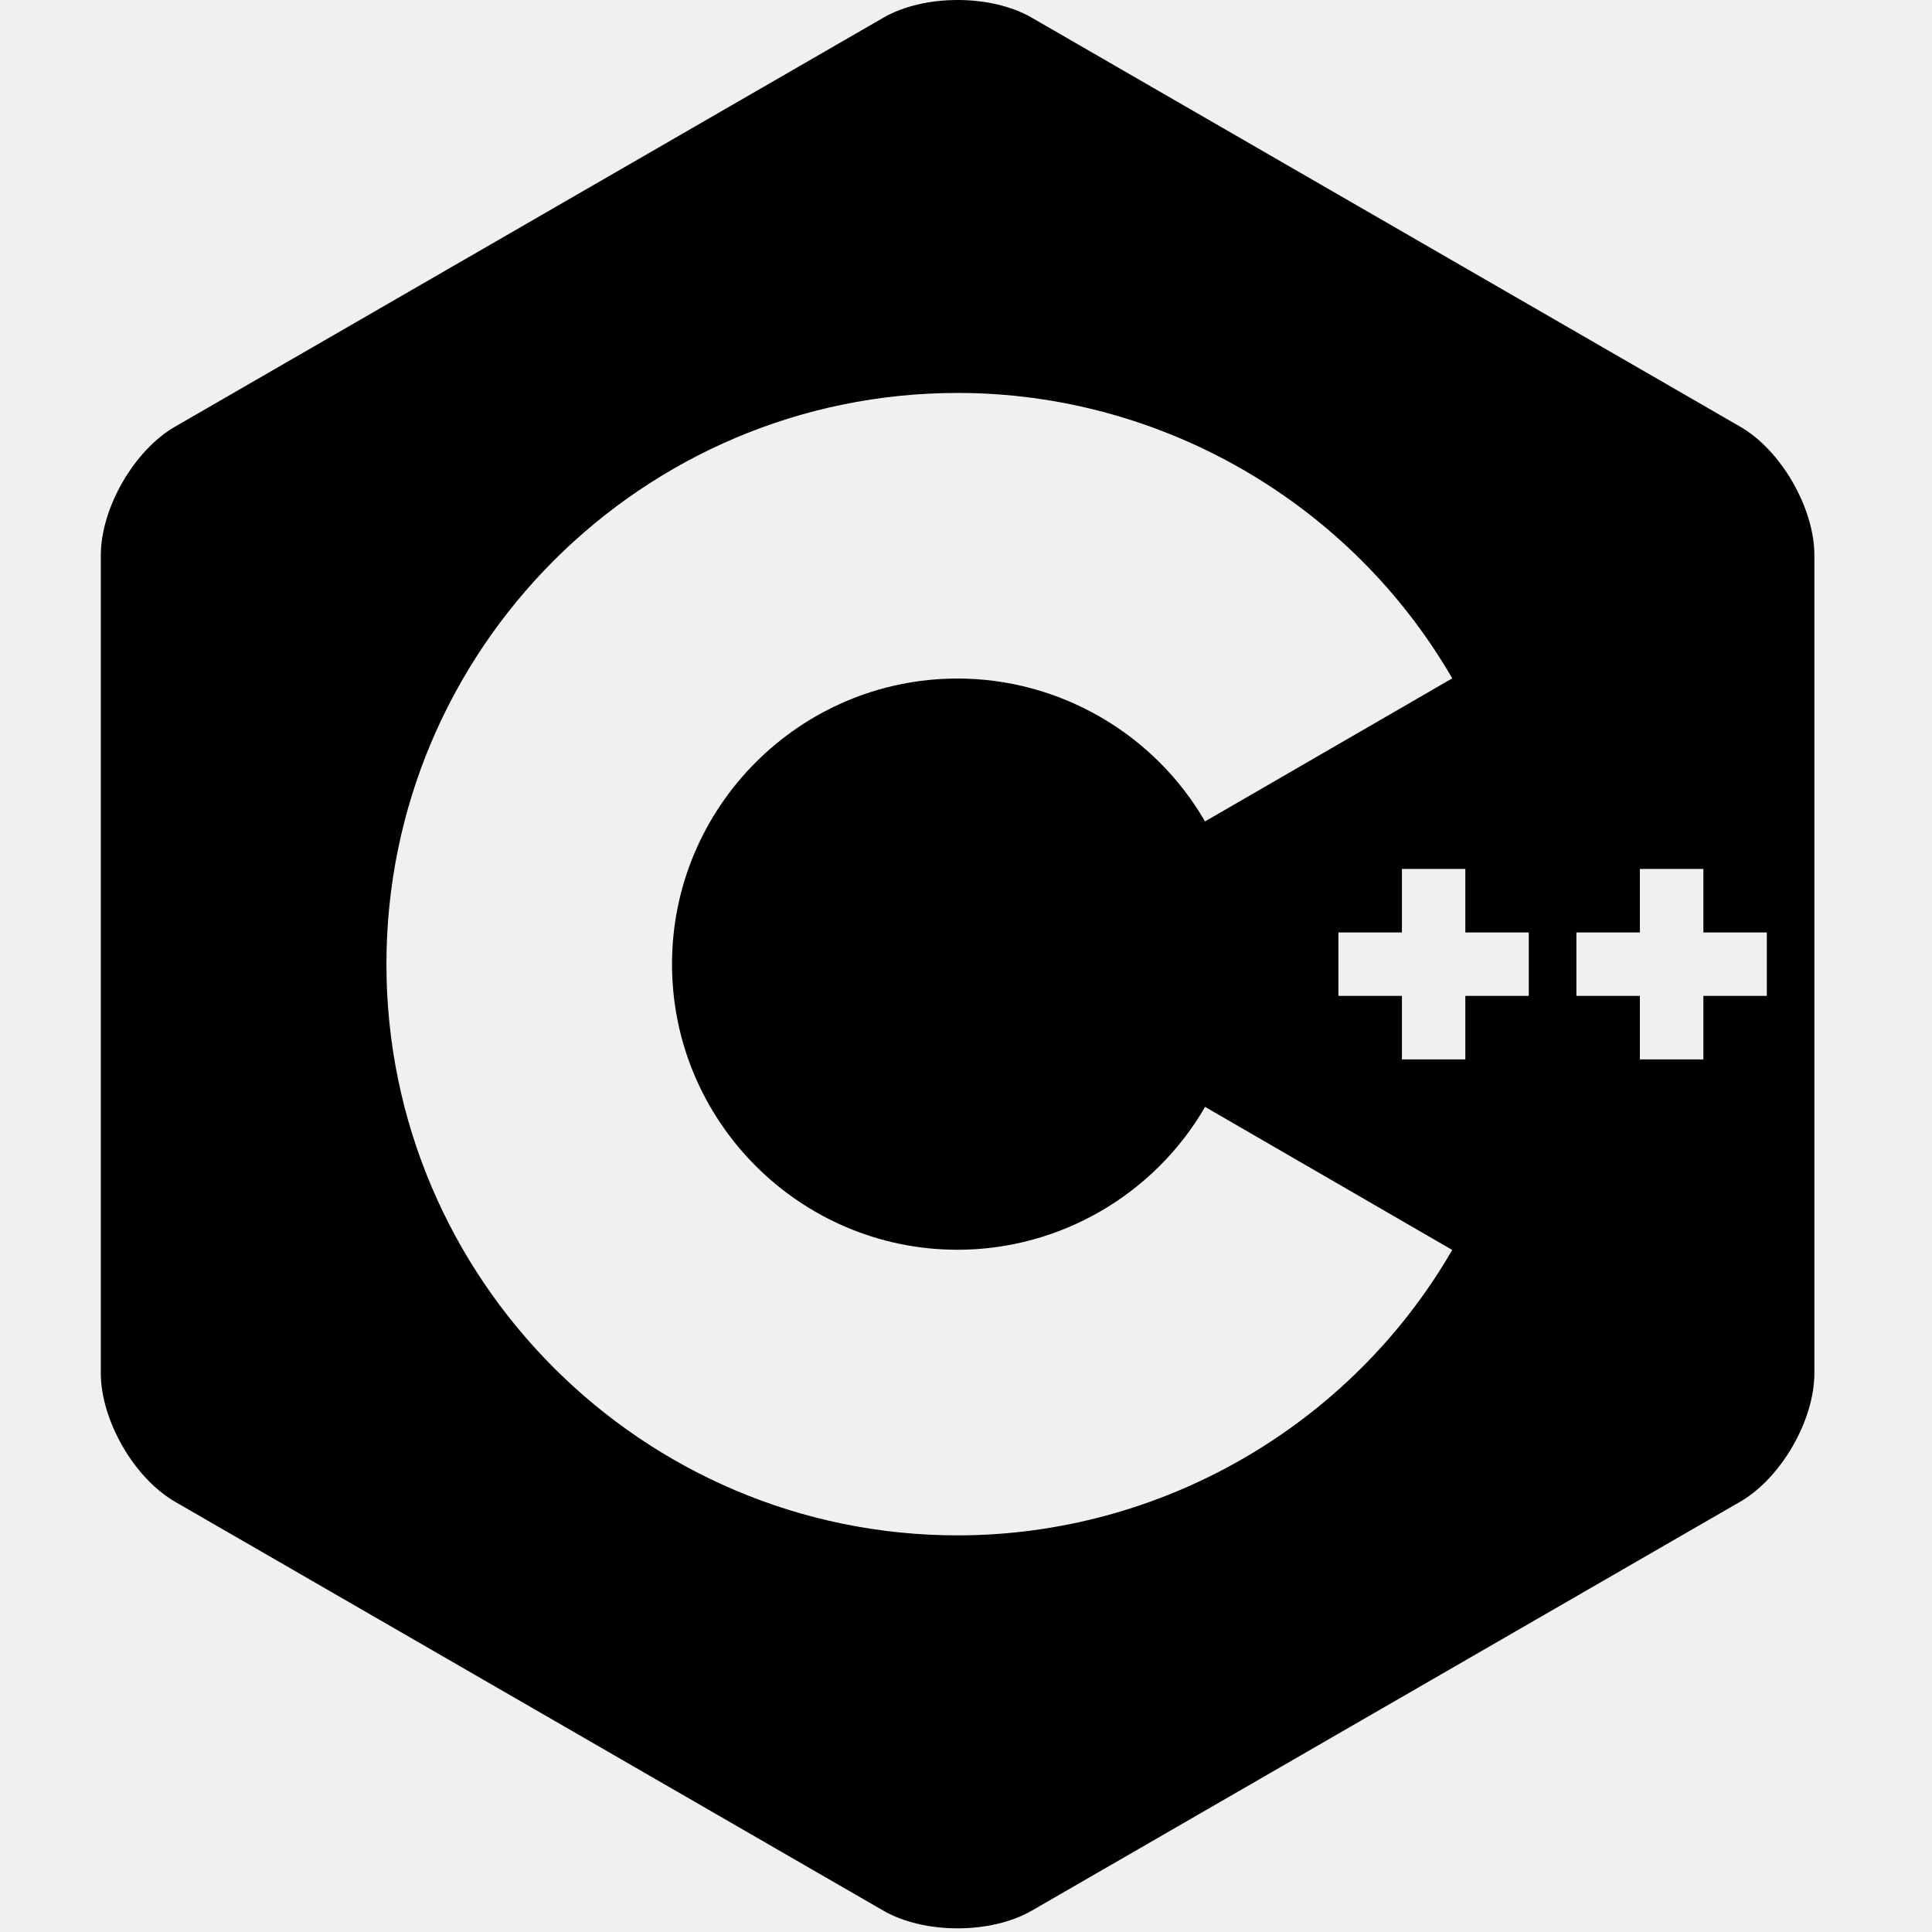
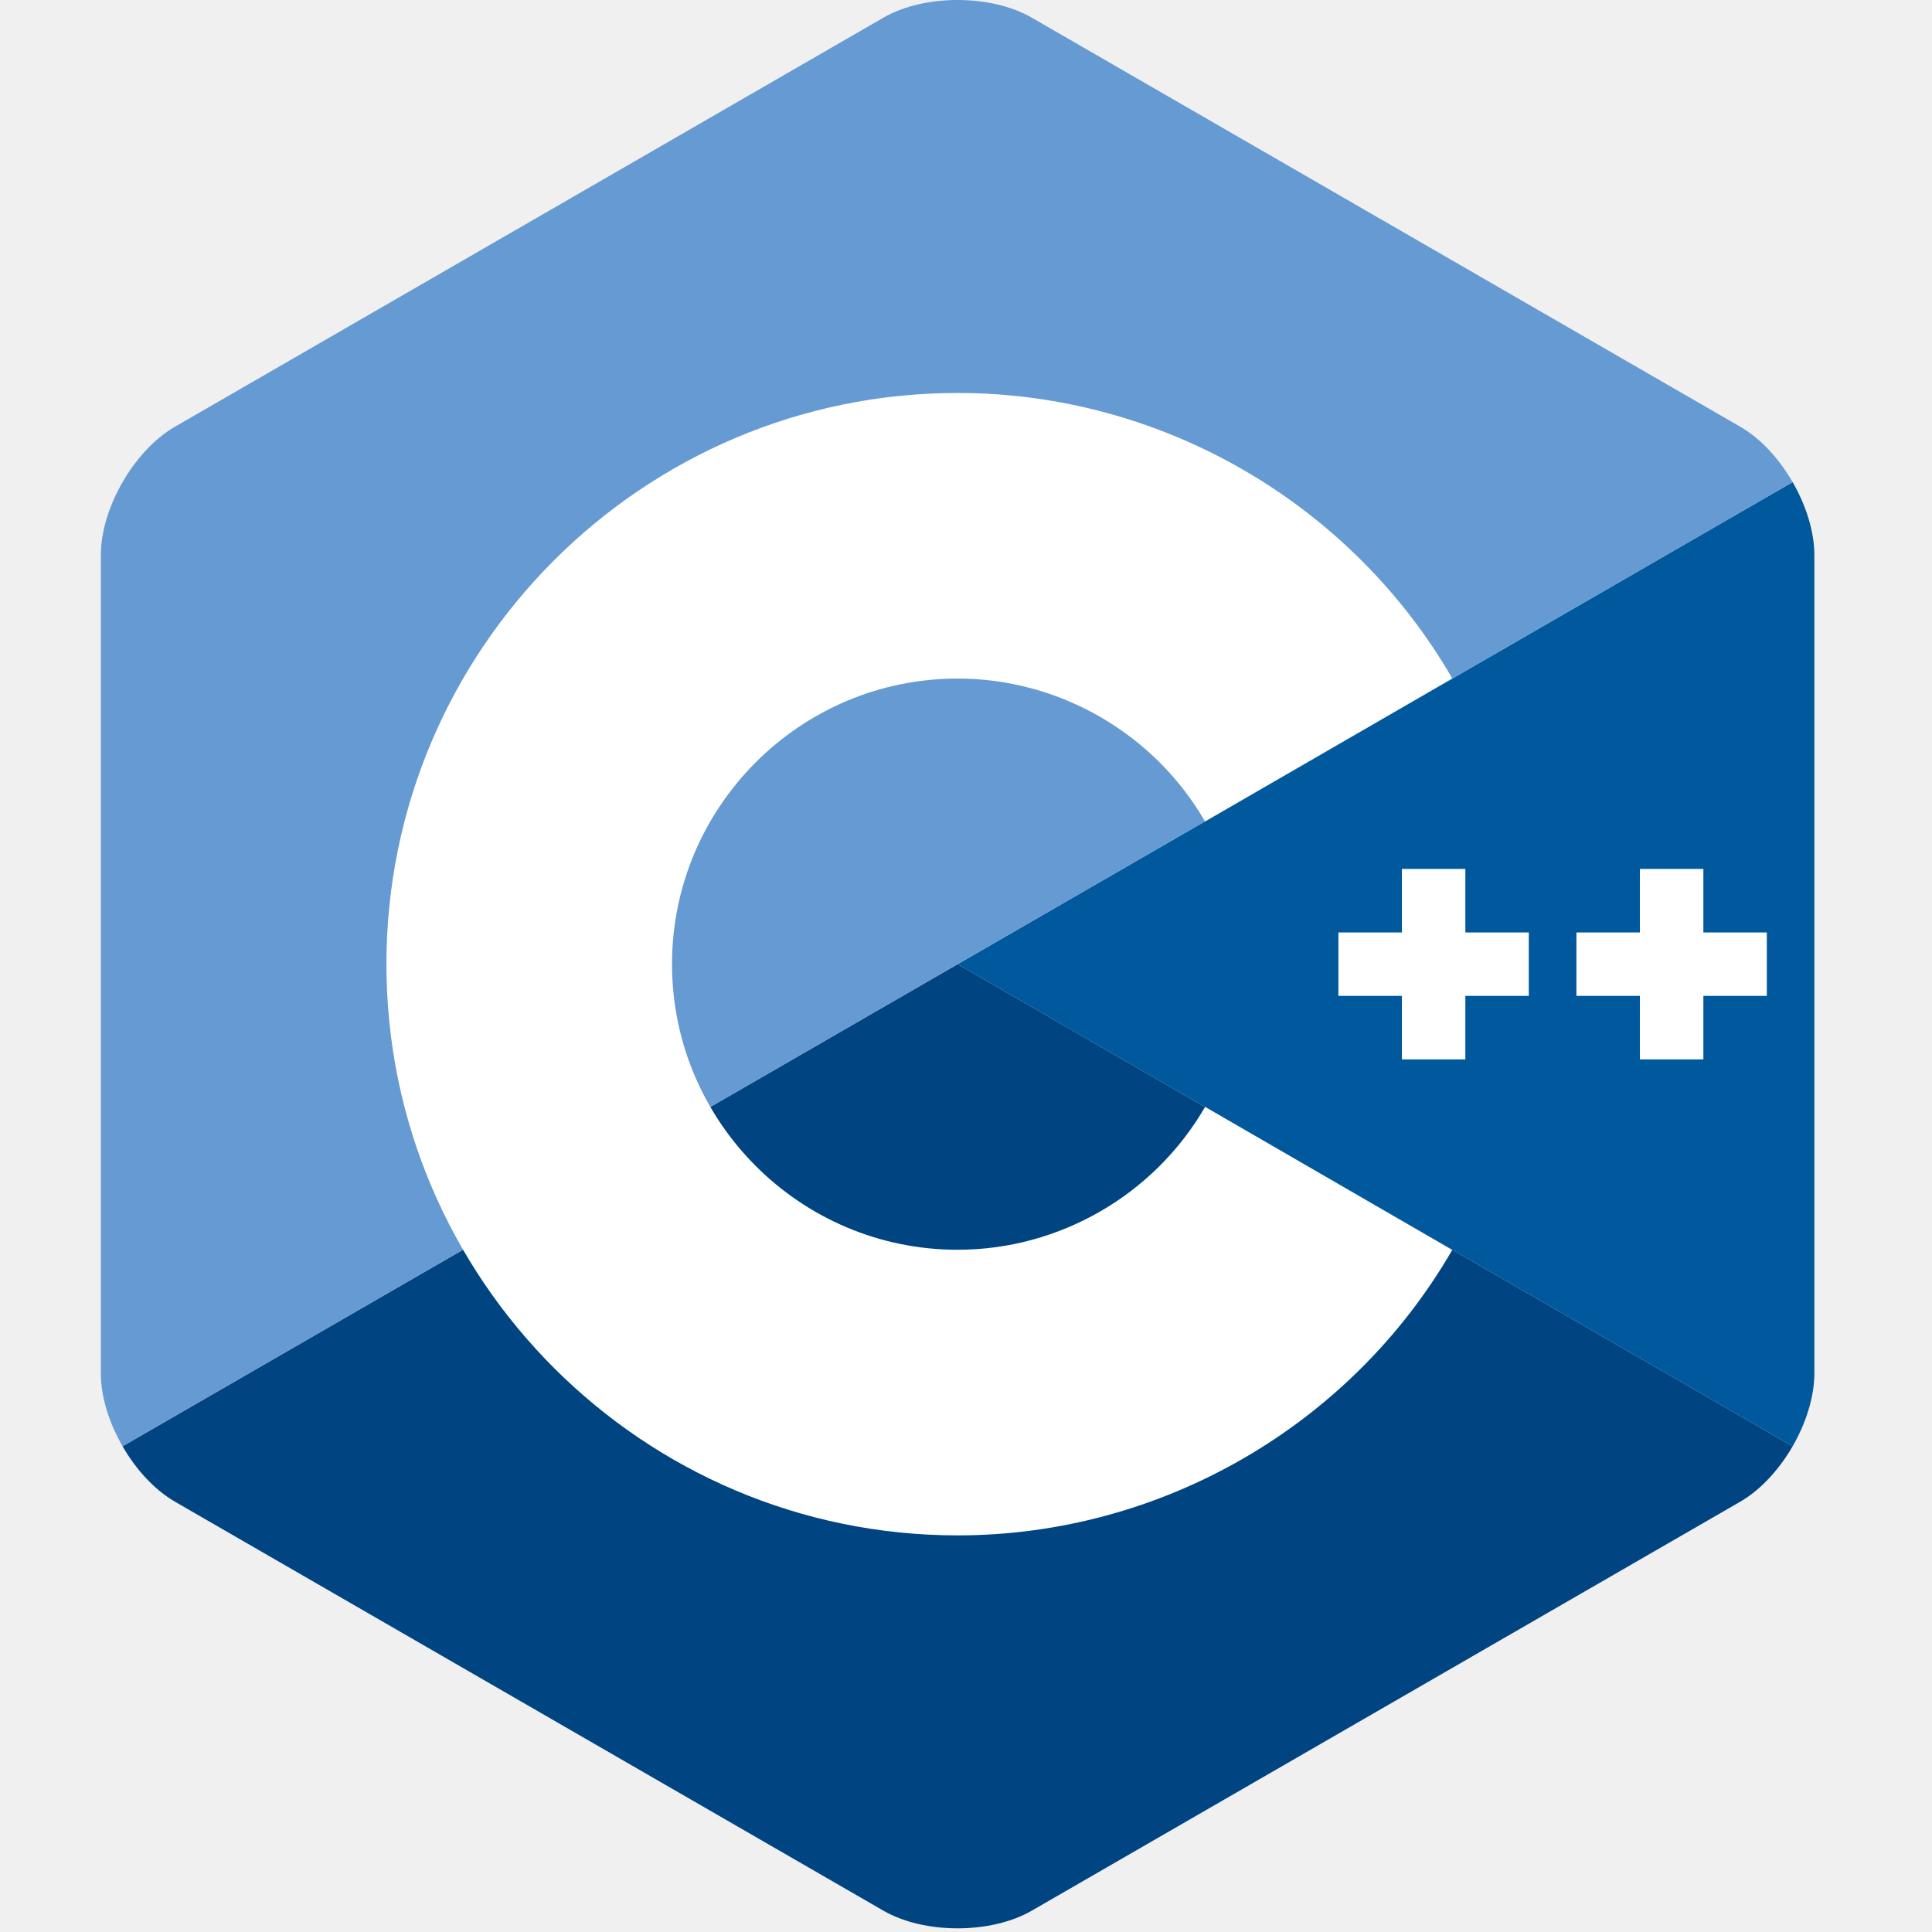
<svg xmlns="http://www.w3.org/2000/svg" viewBox="0 0 128 128">
-   <path fill="#000000" d="M63.443 0c-1.782 0-3.564.39-4.916 1.172L11.594 28.27C8.89 29.828 6.68 33.66 6.68 36.78v54.197c0 1.562.55 3.298 1.441 4.841l-.002.002c.89 1.543 2.123 2.89 3.475 3.672l46.931 27.094c2.703 1.562 7.13 1.562 9.832 0h.002l46.934-27.094c1.352-.78 2.582-2.129 3.473-3.672.89-1.543 1.441-3.28 1.441-4.843V36.779c0-1.557-.55-3.295-1.441-4.838v-.002c-.891-1.545-2.121-2.893-3.473-3.67L68.359 1.173C67.008.39 65.226 0 63.443 0zm.002 26.033c13.465 0 26.02 7.246 32.77 18.91l-16.38 9.479c-3.372-5.836-9.66-9.467-16.39-9.467-10.432 0-18.922 8.49-18.922 18.924S53.013 82.8 63.445 82.8c6.735 0 13.015-3.625 16.395-9.465l16.375 9.477c-6.746 11.662-19.305 18.91-32.77 18.91-20.867 0-37.843-16.977-37.843-37.844s16.976-37.844 37.843-37.844v-.002zM92.881 57.57h4.201v4.207h4.203v4.203h-4.203v4.207h-4.201V65.98h-4.207v-4.203h4.207V57.57zm15.765 0h4.208v4.207h4.203v4.203h-4.203v4.207h-4.208V65.98h-4.205v-4.203h4.205V57.57z" />
+   <path fill="#00599c" d="M118.766 95.82c.89-1.543 1.441-3.28 1.441-4.843V36.78c0-1.558-.55-3.297-1.441-4.84l-55.32 31.94Zm0 0" />
+   <path fill="#004482" d="m68.36 126.586 46.933-27.094c1.352-.781 2.582-2.129 3.473-3.672l-55.32-31.94L8.12 95.82c.89 1.543 2.121 2.89 3.473 3.672l46.933 27.094c2.703 1.562 7.13 1.562 9.832 0Zm0 0" />
+   <path fill="#659ad2" d="M118.766 31.941c-.891-1.546-2.121-2.894-3.473-3.671L68.359 1.172c-2.703-1.563-7.129-1.563-9.832 0L11.594 28.27C8.89 29.828 6.68 33.66 6.68 36.78v54.196c0 1.562.55 3.3 1.441 4.843L63.445 63.88Zm0 0" />
+   <path fill="#fff" d="M63.445 26.035c-20.867 0-37.843 16.977-37.843 37.844s16.976 37.844 37.843 37.844c13.465 0 26.024-7.247 32.77-18.91L79.84 73.335c-3.38 5.84-9.66 9.465-16.395 9.465-10.433 0-18.922-8.488-18.922-18.922 0-10.434 8.49-18.922 18.922-18.922 6.73 0 13.017 3.629 16.39 9.465l16.38-9.477c-6.75-11.664-19.305-18.91-32.77-18.91zM92.88 57.57v4.207h-4.207v4.203h4.207v4.207h4.203V65.98h4.203v-4.203h-4.203V57.57H92.88zm15.766 0v4.207h-4.204v4.203h4.204v4.207h4.207V65.98h4.203v-4.203h-4.203V57.57h-4.207z" />
</svg>
